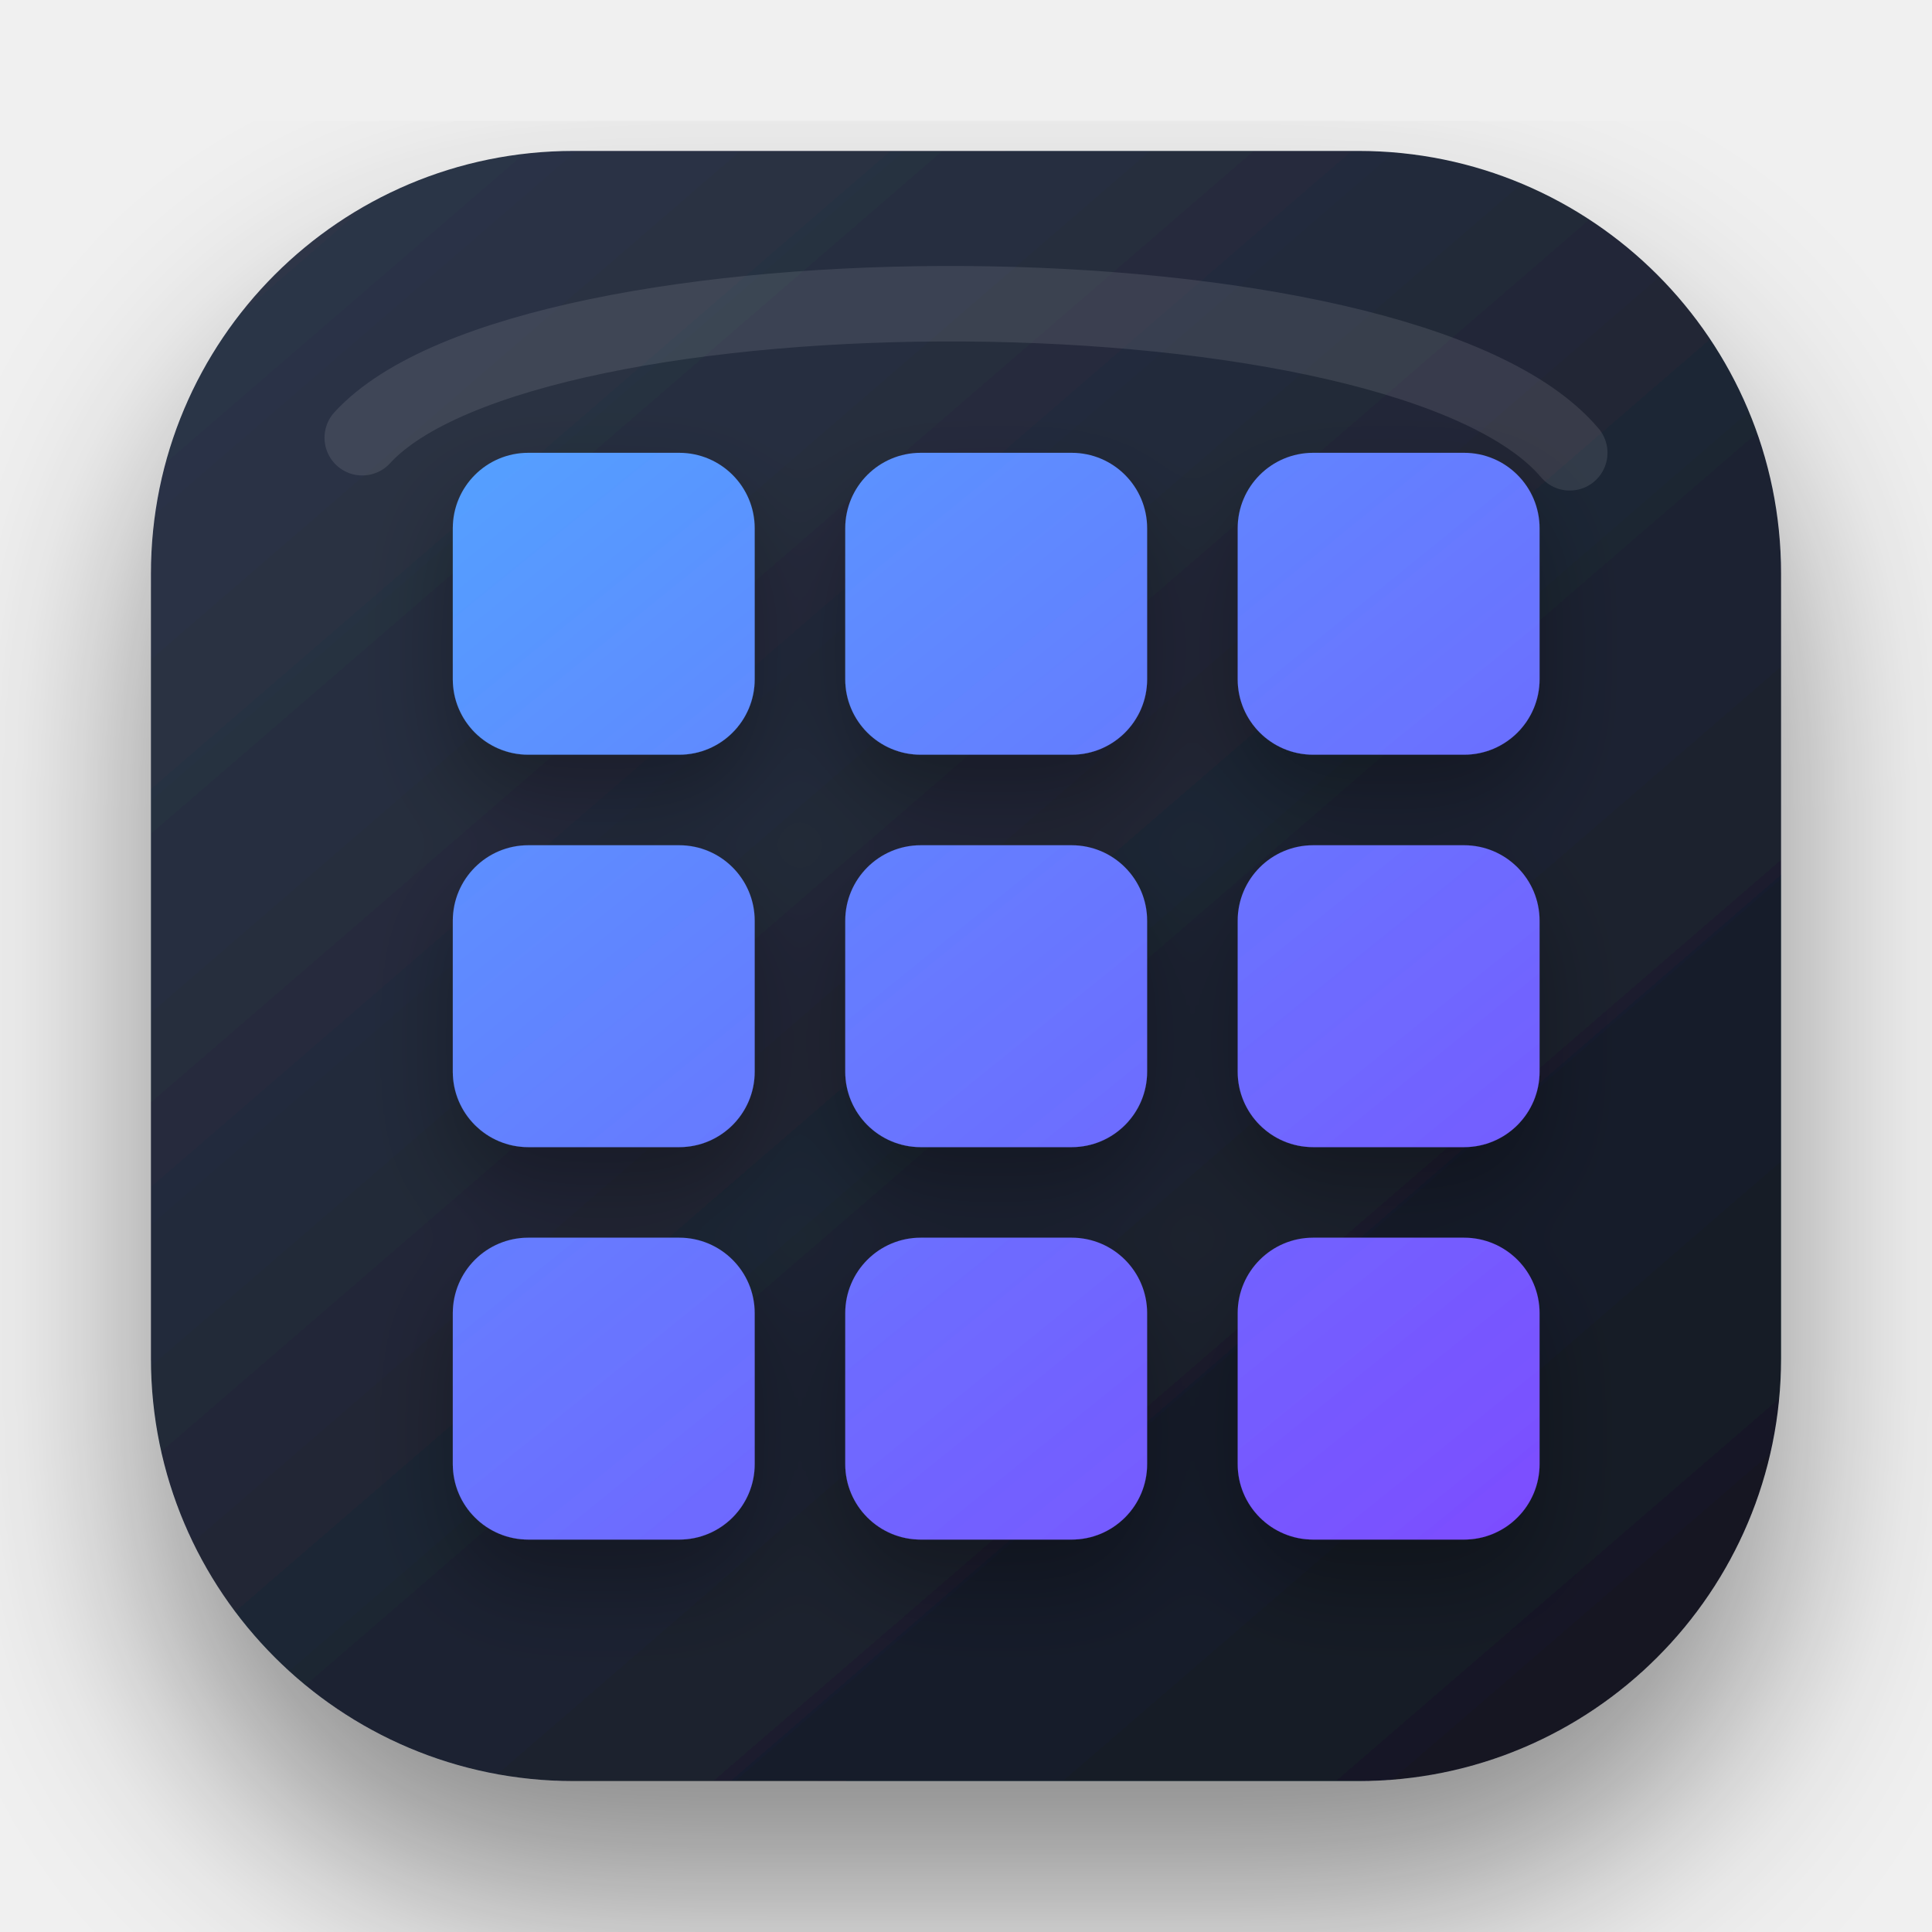
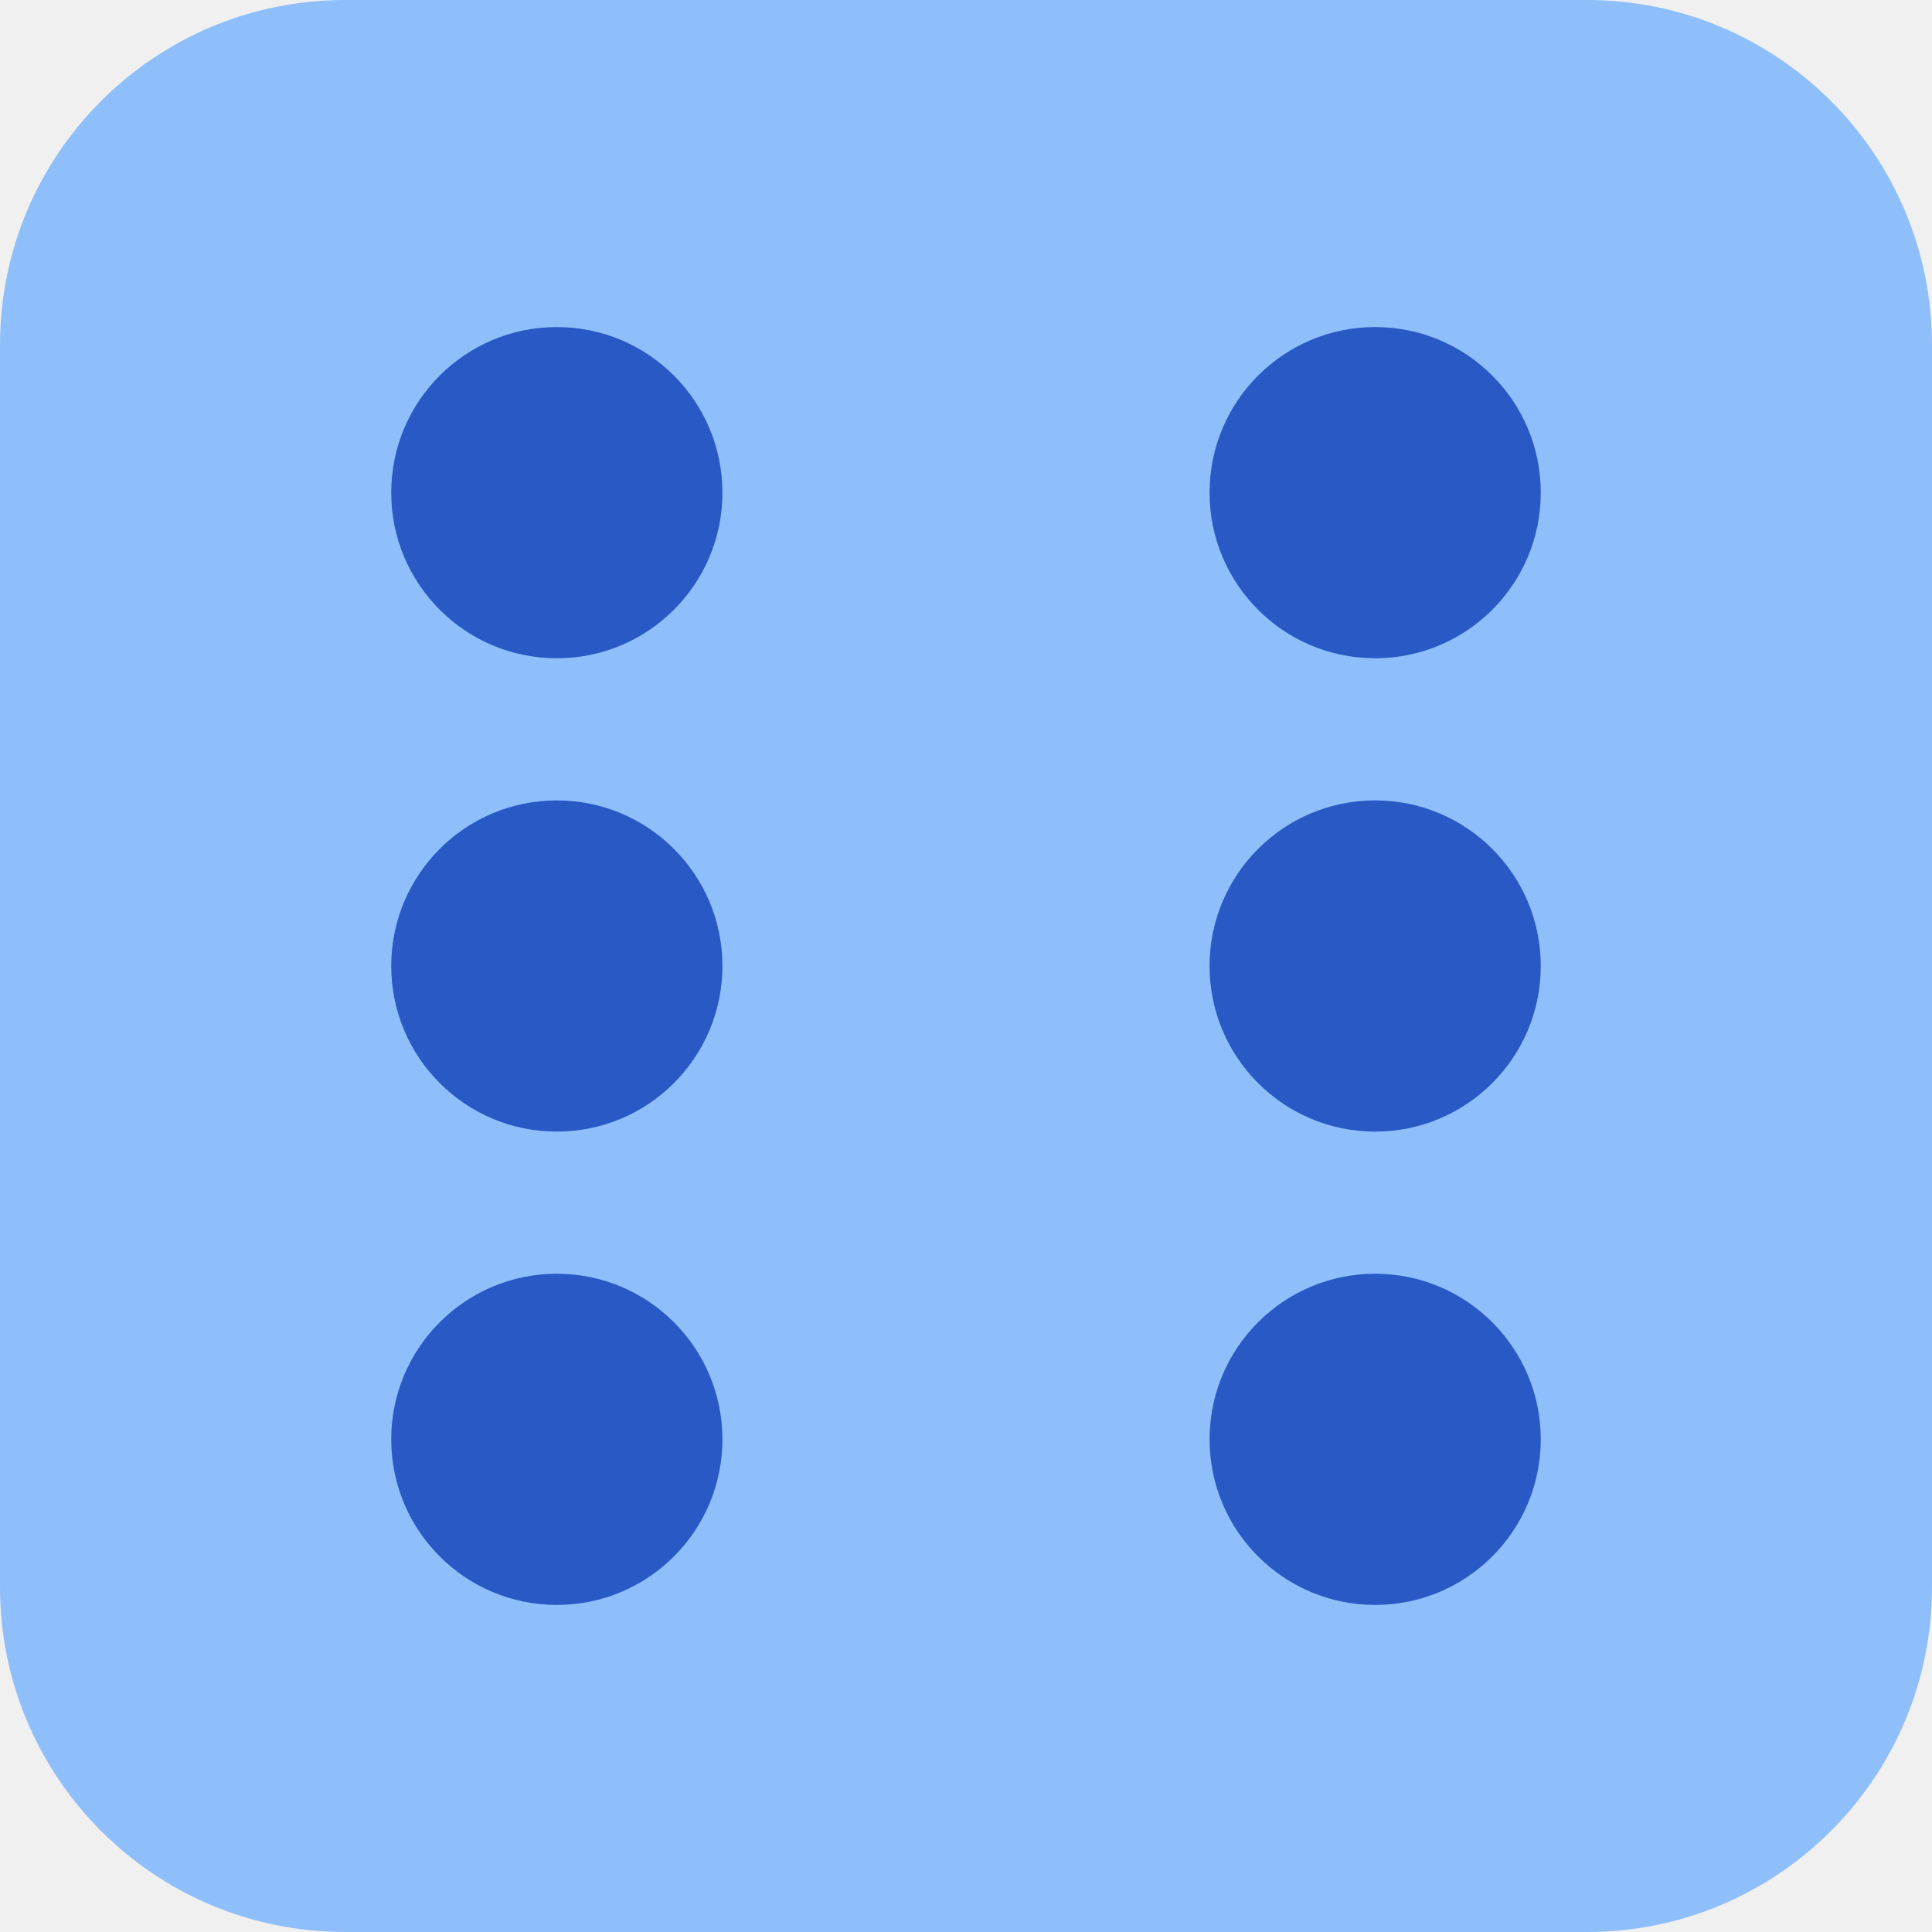
- <svg xmlns="http://www.w3.org/2000/svg" width="128" height="128" viewBox="0 0 128 128" role="img" aria-label="Compact View">
-   <defs>
-     <linearGradient id="bg" x1="20" y1="14" x2="108" y2="116" gradientUnits="userSpaceOnUse">
-       <stop offset="0" stop-color="#2D3548" />
-       <stop offset="1" stop-color="#121722" />
-     </linearGradient>
-     <linearGradient id="accent" x1="30" y1="20" x2="98" y2="104" gradientUnits="userSpaceOnUse">
-       <stop offset="0" stop-color="#51A7FF" />
-       <stop offset="1" stop-color="#7C4DFF" />
-     </linearGradient>
-     <filter id="shadow" x="-20%" y="-20%" width="140%" height="150%">
-       <feDropShadow dx="0" dy="8" stdDeviation="7" flood-color="#000" flood-opacity="0.42" />
-     </filter>
-     <filter id="soft" x="-20%" y="-20%" width="140%" height="140%">
-       <feDropShadow dx="0" dy="3" stdDeviation="3" flood-color="#000" flood-opacity="0.30" />
-     </filter>
-   </defs>
-   <rect x="10" y="10" width="108" height="108" rx="28" fill="url(#bg)" filter="url(#shadow)" />
-   <path d="M24 29 C35 17 93 17 104 30" fill="none" stroke="#fff" stroke-opacity="0.10" stroke-width="5" stroke-linecap="round" />
-   <g filter="url(#soft)">
-     <rect x="30" y="30" width="20" height="20" rx="5" fill="url(#accent)" />
-     <rect x="56" y="30" width="20" height="20" rx="5" fill="url(#accent)" />
-     <rect x="82" y="30" width="20" height="20" rx="5" fill="url(#accent)" />
-     <rect x="30" y="56" width="20" height="20" rx="5" fill="url(#accent)" />
-     <rect x="56" y="56" width="20" height="20" rx="5" fill="url(#accent)" />
-     <rect x="82" y="56" width="20" height="20" rx="5" fill="url(#accent)" />
-     <rect x="30" y="82" width="20" height="20" rx="5" fill="url(#accent)" />
-     <rect x="56" y="82" width="20" height="20" rx="5" fill="url(#accent)" />
-     <rect x="82" y="82" width="20" height="20" rx="5" fill="url(#accent)" />
+ <svg xmlns="http://www.w3.org/2000/svg" fill="none" viewBox="0 0 14 14" id="Dice-6--Streamline-Core" height="14" width="14">
+   <g id="dice-6">
+     <path id="Union" fill="#8fbffa" fill-rule="evenodd" d="M2.5 0A2.5 2.5 0 0 0 0 2.5v9A2.5 2.5 0 0 0 2.5 14h9a2.5 2.5 0 0 0 2.5 -2.5v-9A2.5 2.5 0 0 0 11.5 0h-9Z" clip-rule="evenodd" stroke-width="1" />
+     <path id="Union_2" fill="#2859c5" fill-rule="evenodd" d="M4.035 4.77a1.2 1.2 0 1 0 0 -2.4 1.2 1.2 0 0 0 0 2.4Zm0 6.86a1.2 1.2 0 1 0 0 -2.4 1.2 1.2 0 0 0 0 2.4ZM5.235 7a1.2 1.2 0 1 1 -2.4 0 1.2 1.2 0 0 1 2.4 0Zm4.73 -2.23a1.2 1.2 0 1 0 0 -2.4 1.2 1.2 0 0 0 0 2.4Zm1.2 5.66a1.2 1.2 0 1 1 -2.4 0 1.2 1.2 0 0 1 2.4 0Zm-1.2 -2.23a1.2 1.2 0 1 0 0 -2.4 1.2 1.2 0 0 0 0 2.4Z" clip-rule="evenodd" stroke-width="1" />
  </g>
</svg>
